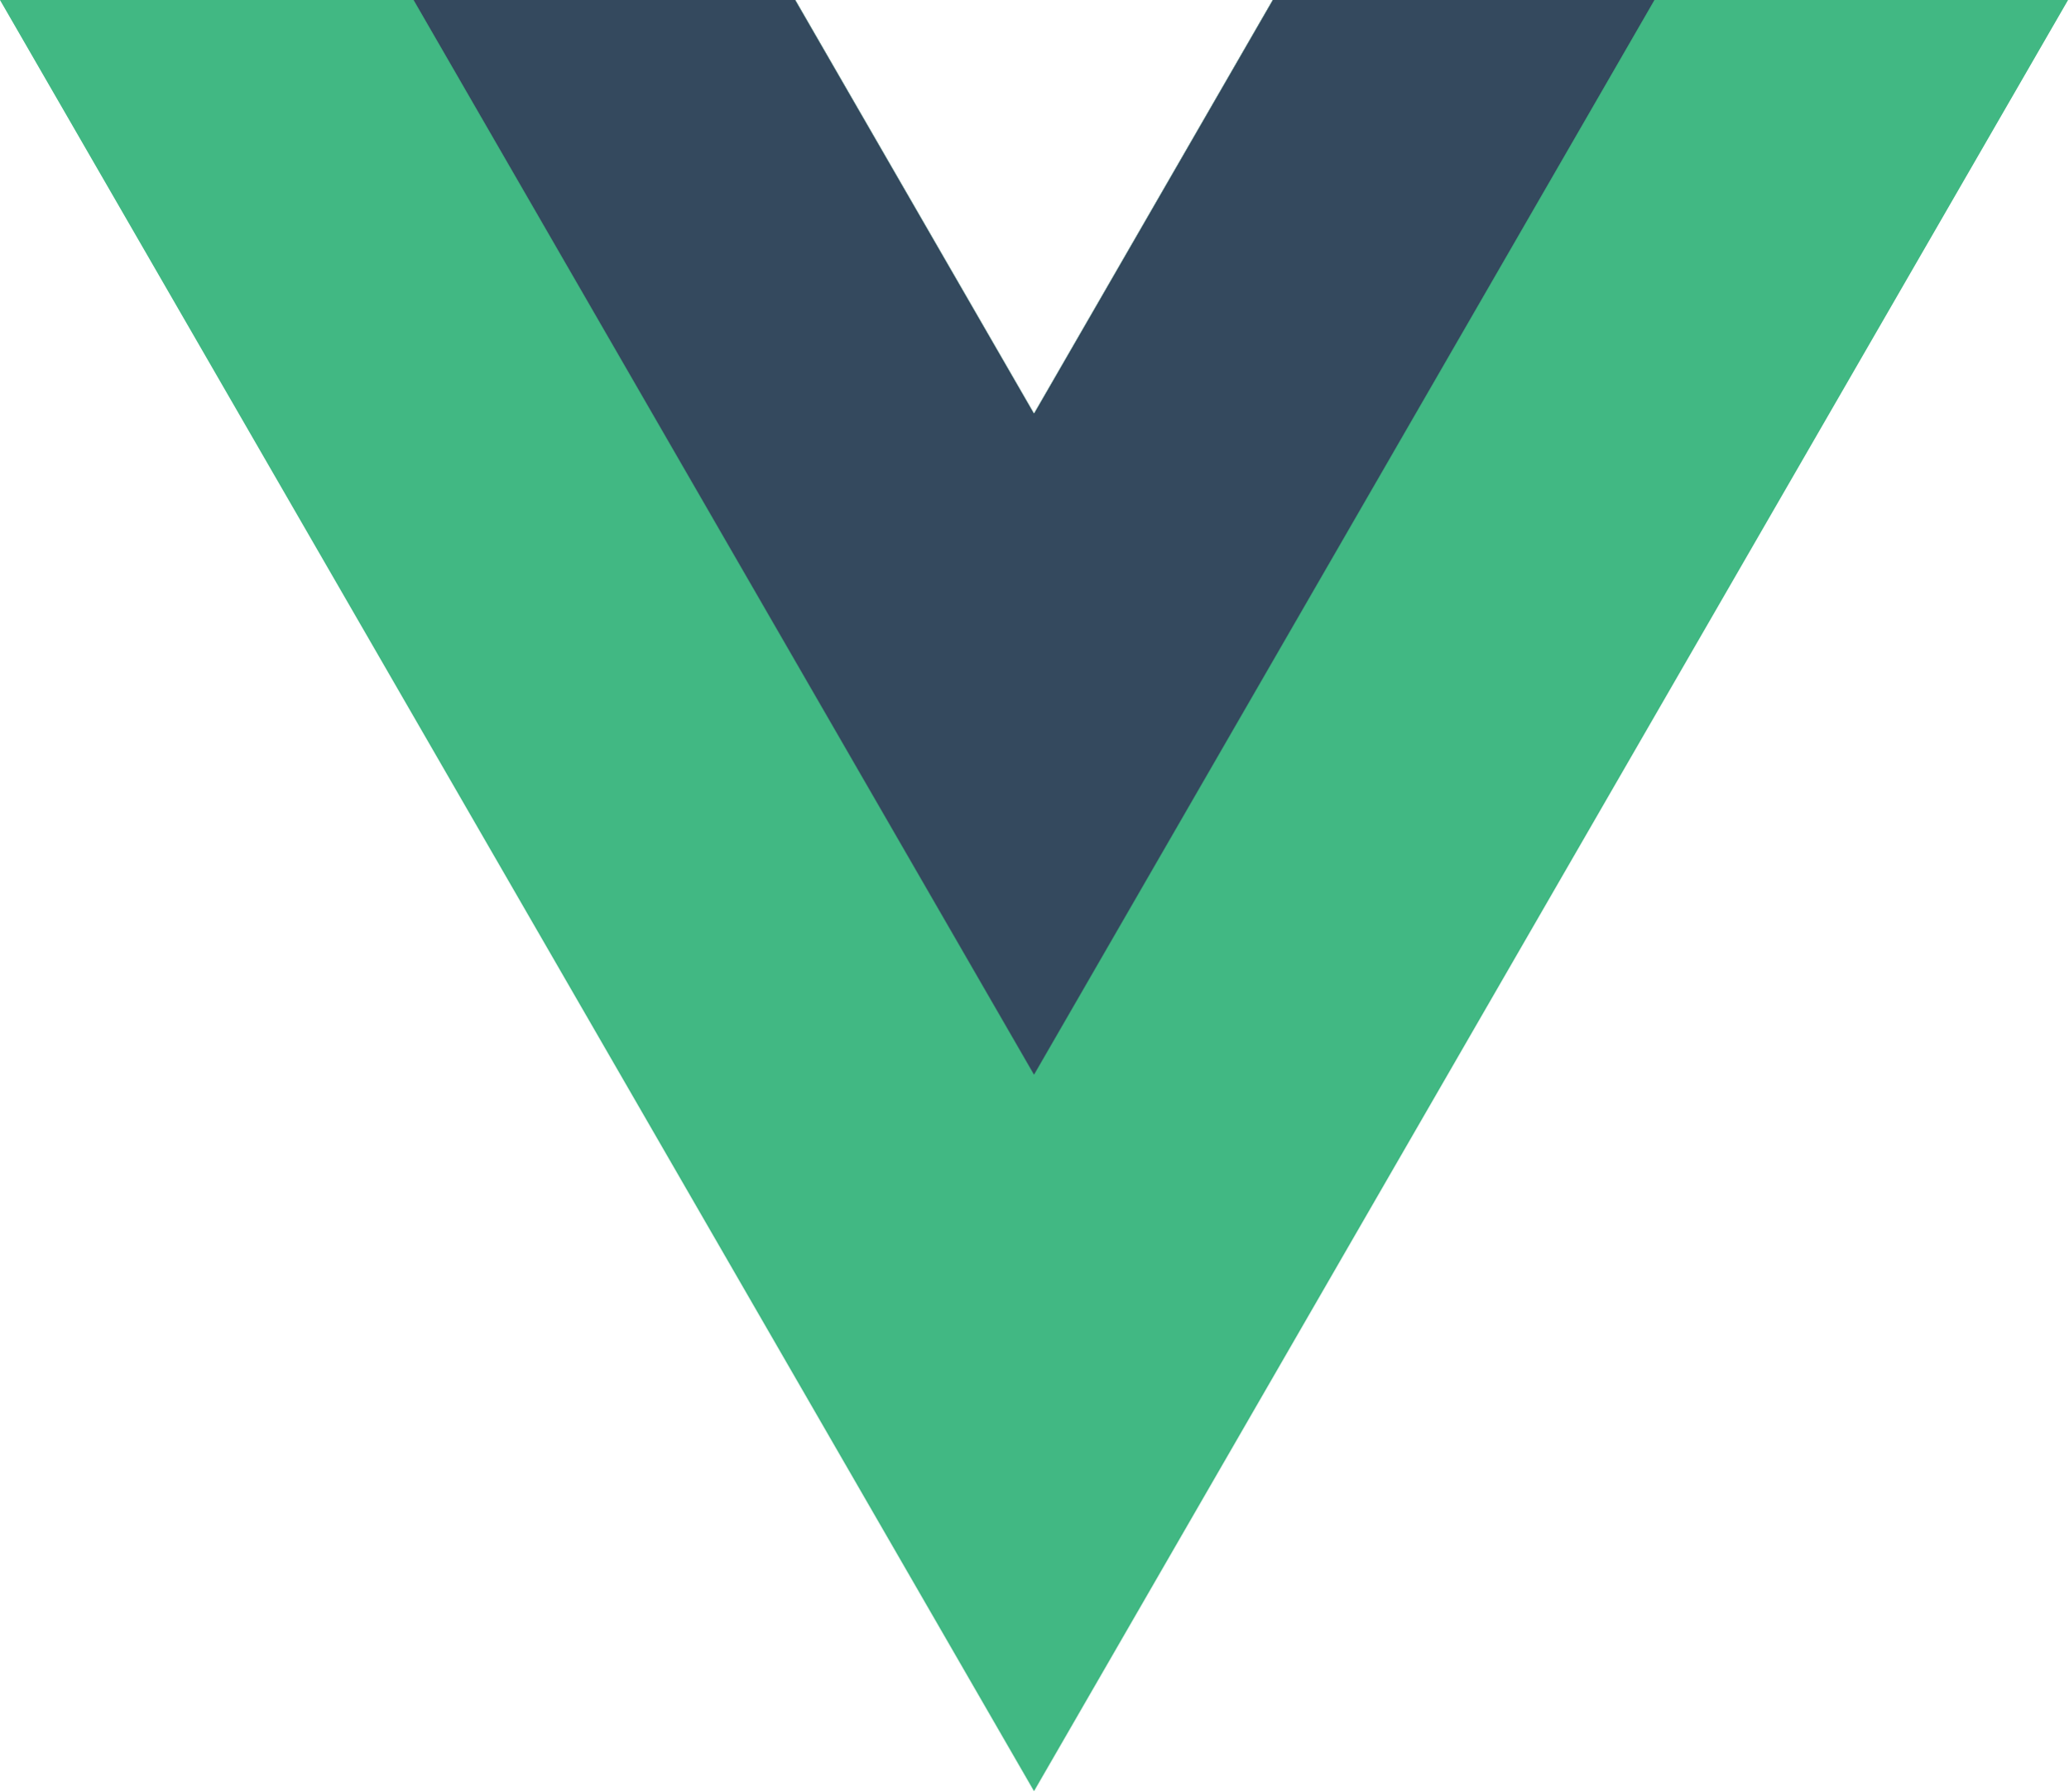
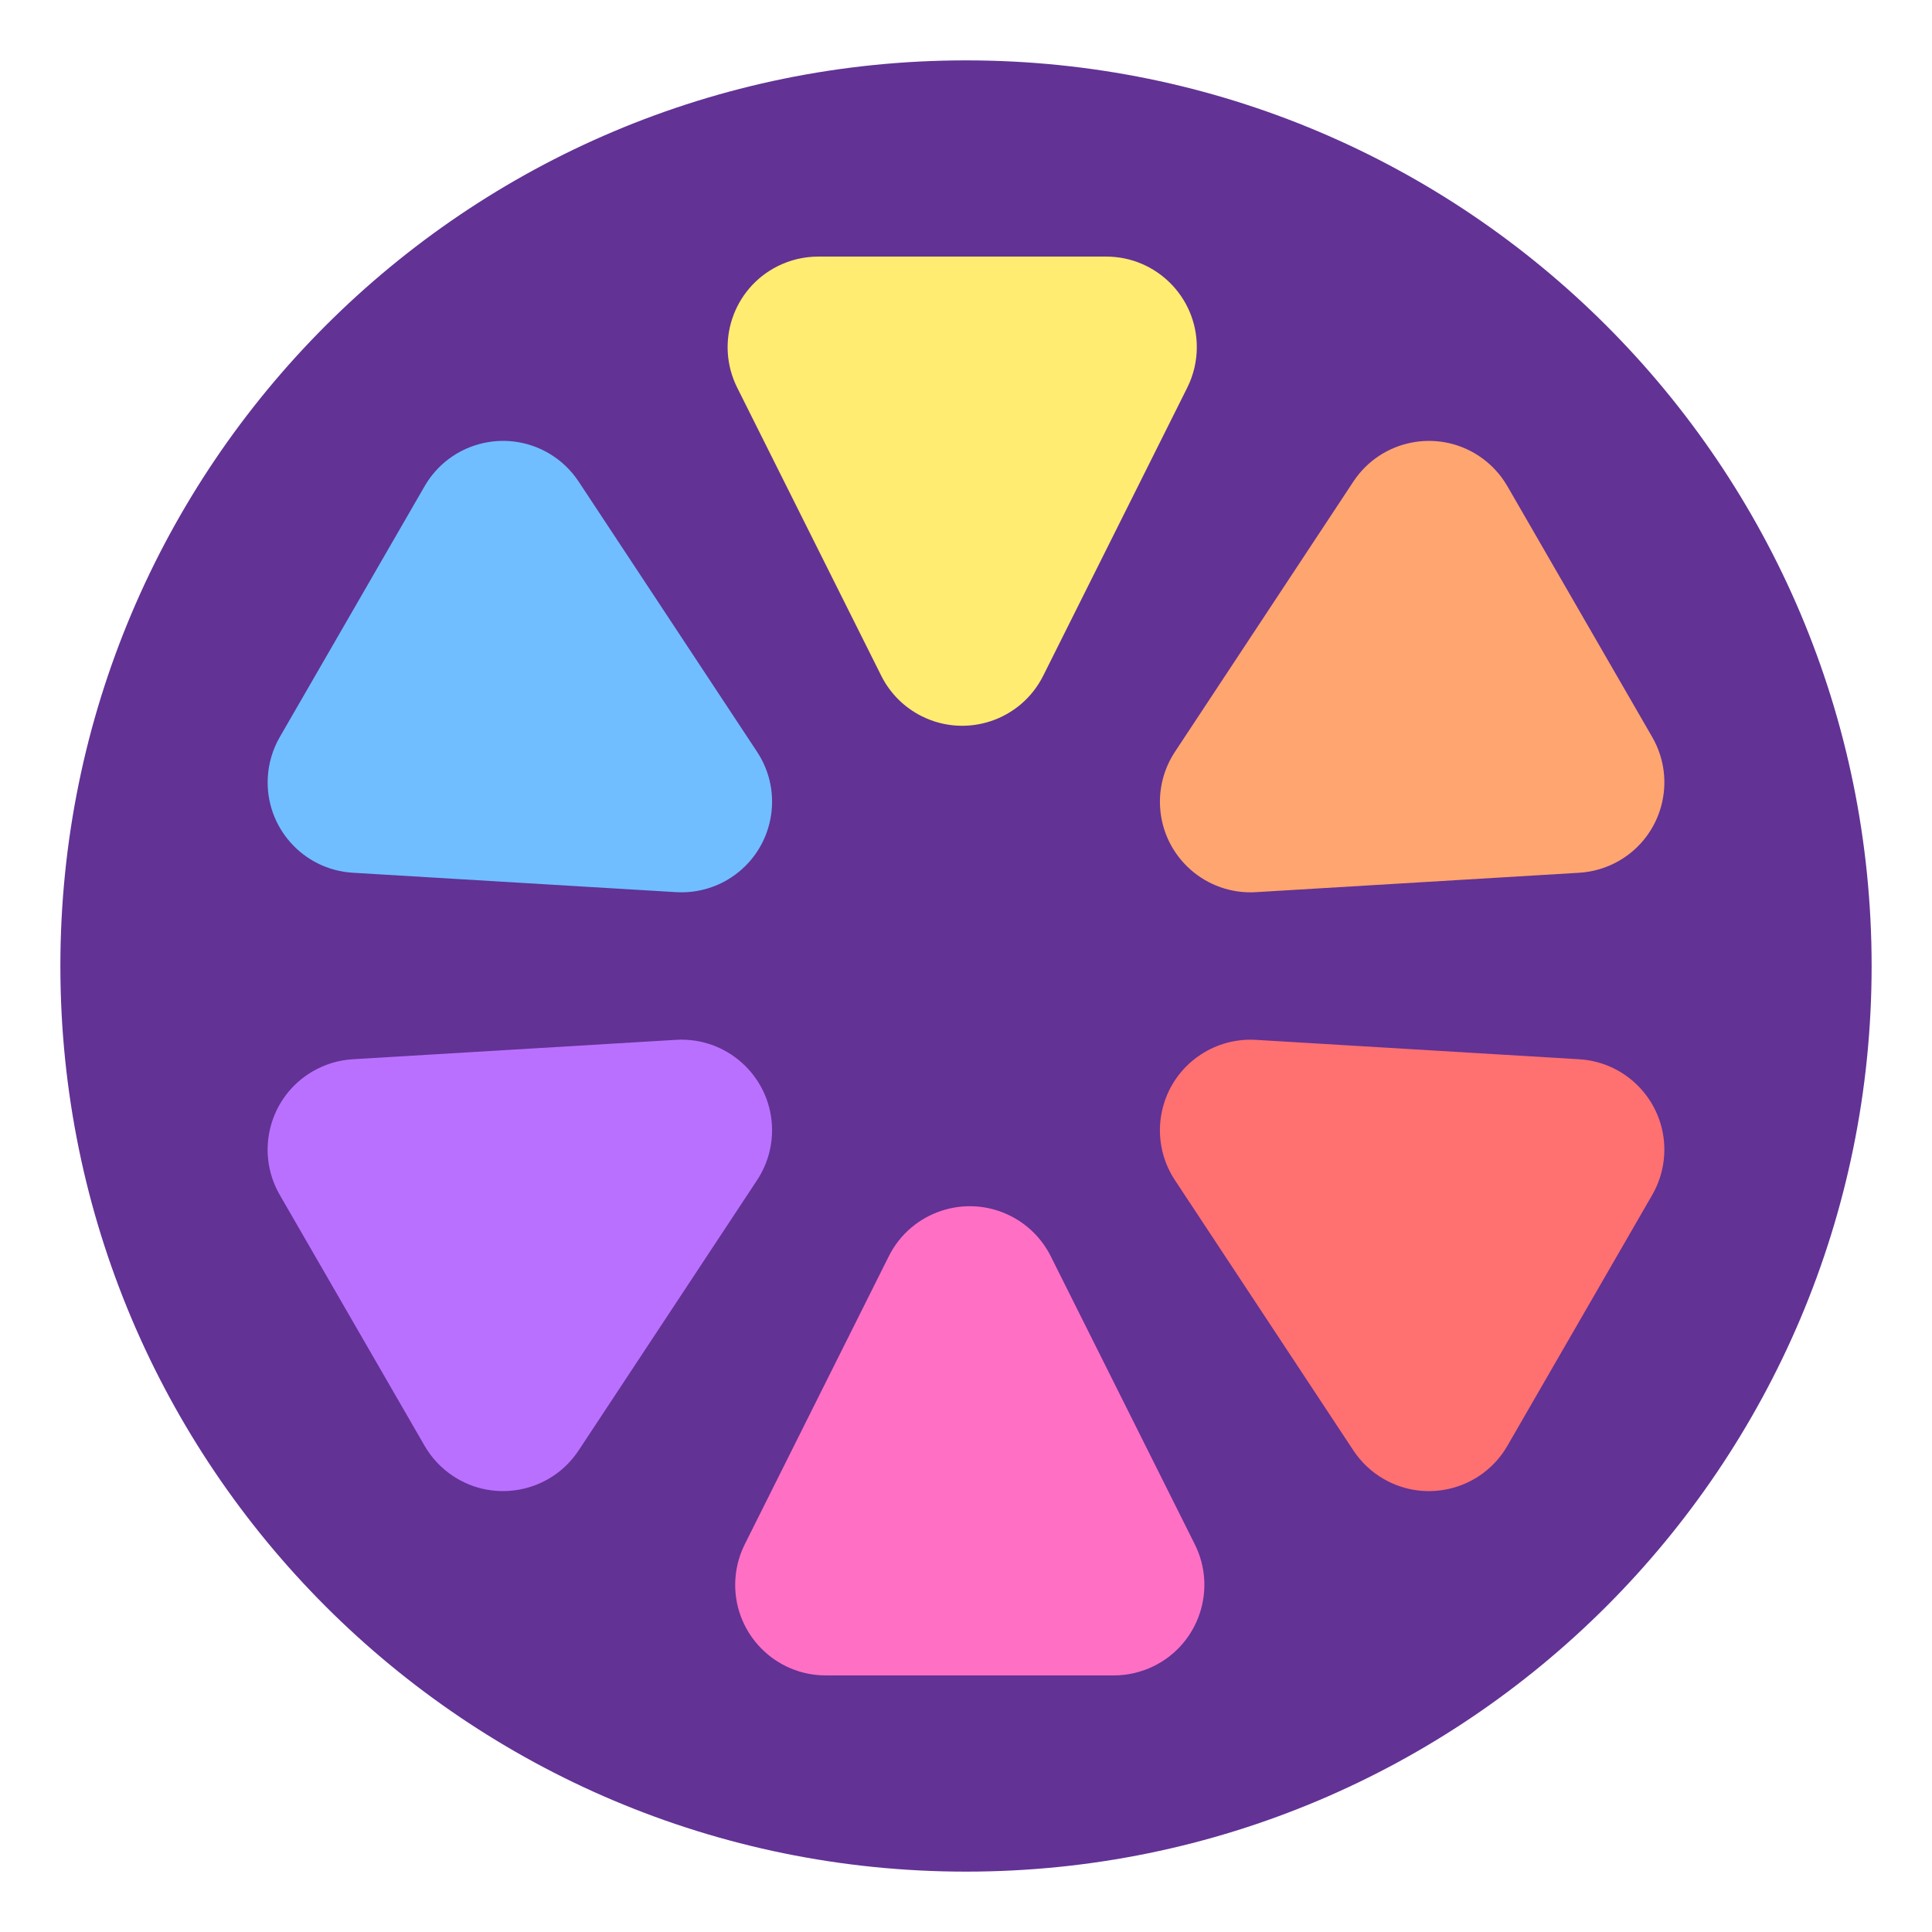
- <svg xmlns="http://www.w3.org/2000/svg" viewBox="0 0 261.76 226.69">
-   <path d="M161.096.001l-30.225 52.351L100.647.001H-.005l130.877 226.688L261.749.001z" fill="#41b883" />
-   <path d="M161.096.001l-30.225 52.351L100.647.001H52.346l78.526 136.01L209.398.001z" fill="#34495e" />
+ <svg xmlns="http://www.w3.org/2000/svg" height="256" viewBox="0 0 256 256" width="256">
+   <g fill="none" fill-rule="evenodd" transform="translate(8 8)">
+     <circle cx="120" cy="120" fill="#623295" r="120" />
+     <path d="m131.233 158.466 19.084 38.167c2.964 5.928.561 13.136-5.367 16.1-1.666.833-3.504 1.267-5.367 1.267h-38.167c-6.627 0-12-5.373-12-12 0-1.863.434-3.7 1.267-5.367l19.084-38.167c2.964-5.928 10.172-8.33 16.1-5.367 2.322 1.161 4.205 3.044 5.367 5.367z" fill="#ff70c4" />
+     <path d="m130.233 47.466 19.084 38.167c2.964 5.928.561 13.136-5.367 16.1-1.666.833-3.504 1.267-5.367 1.267h-38.167c-6.627 0-12-5.373-12-12 0-1.863.434-3.7 1.267-5.367l19.084-38.167c2.964-5.928 10.172-8.33 16.1-5.367 2.322 1.161 4.205 3.044 5.367 5.367z" fill="#ffec70" transform="matrix(-1 0 0 -1 239 129)" />
+     <path d="m178.628 130.51 19.192 38.385c2.964 5.928.561 13.136-5.367 16.1-1.666.833-3.504 1.267-5.367 1.267h-38.385c-6.627 0-12-5.373-12-12 0-1.863.434-3.7 1.267-5.367l19.192-38.385c2.964-5.928 10.172-8.33 16.1-5.367 2.322 1.161 4.205 3.044 5.367 5.367z" fill="#ff7070" transform="matrix(.5 -.8660254 .8660254 .5 -43.92305 219.2274)" />
+     <path d="m82.838 75.205 19.192 38.385c2.964 5.928.561 13.136-5.367 16.1-1.666.833-3.504 1.267-5.367 1.267h-38.385c-6.627 0-12-5.373-12-12 0-1.863.434-3.7 1.267-5.367l19.192-38.385c2.964-5.928 10.172-8.33 16.1-5.367 2.322 1.161 4.205 3.044 5.367 5.367z" fill="#70beff" transform="matrix(-.5 .8660254 -.8660254 -.5 188.1331 76.07695)" />
+     <path d="m178.628 75.205 19.192 38.385c2.964 5.928.561 13.136-5.367 16.1-1.666.833-3.504 1.267-5.367 1.267h-38.385c-6.627 0-12-5.373-12-12 0-1.863.434-3.7 1.267-5.367l19.192-38.385c2.964-5.928 10.172-8.33 16.1-5.367 2.322 1.161 4.205 3.044 5.367 5.367z" fill="#ffa570" transform="matrix(-.5 -.8660254 .8660254 -.5 171.8669 283.923)" />
+     <path d="m82.838 130.51 19.192 38.385c2.964 5.928.561 13.136-5.367 16.1-1.666.833-3.504 1.267-5.367 1.267h-38.385c-6.627 0-12-5.373-12-12 0-1.863.434-3.7 1.267-5.367l19.192-38.385c2.964-5.928 10.172-8.33 16.1-5.367 2.322 1.161 4.205 3.044 5.367 5.367z" fill="#ba70ff" transform="matrix(.5 .8660254 -.8660254 .5 163.923 11.3813)" />
+   </g>
</svg>
